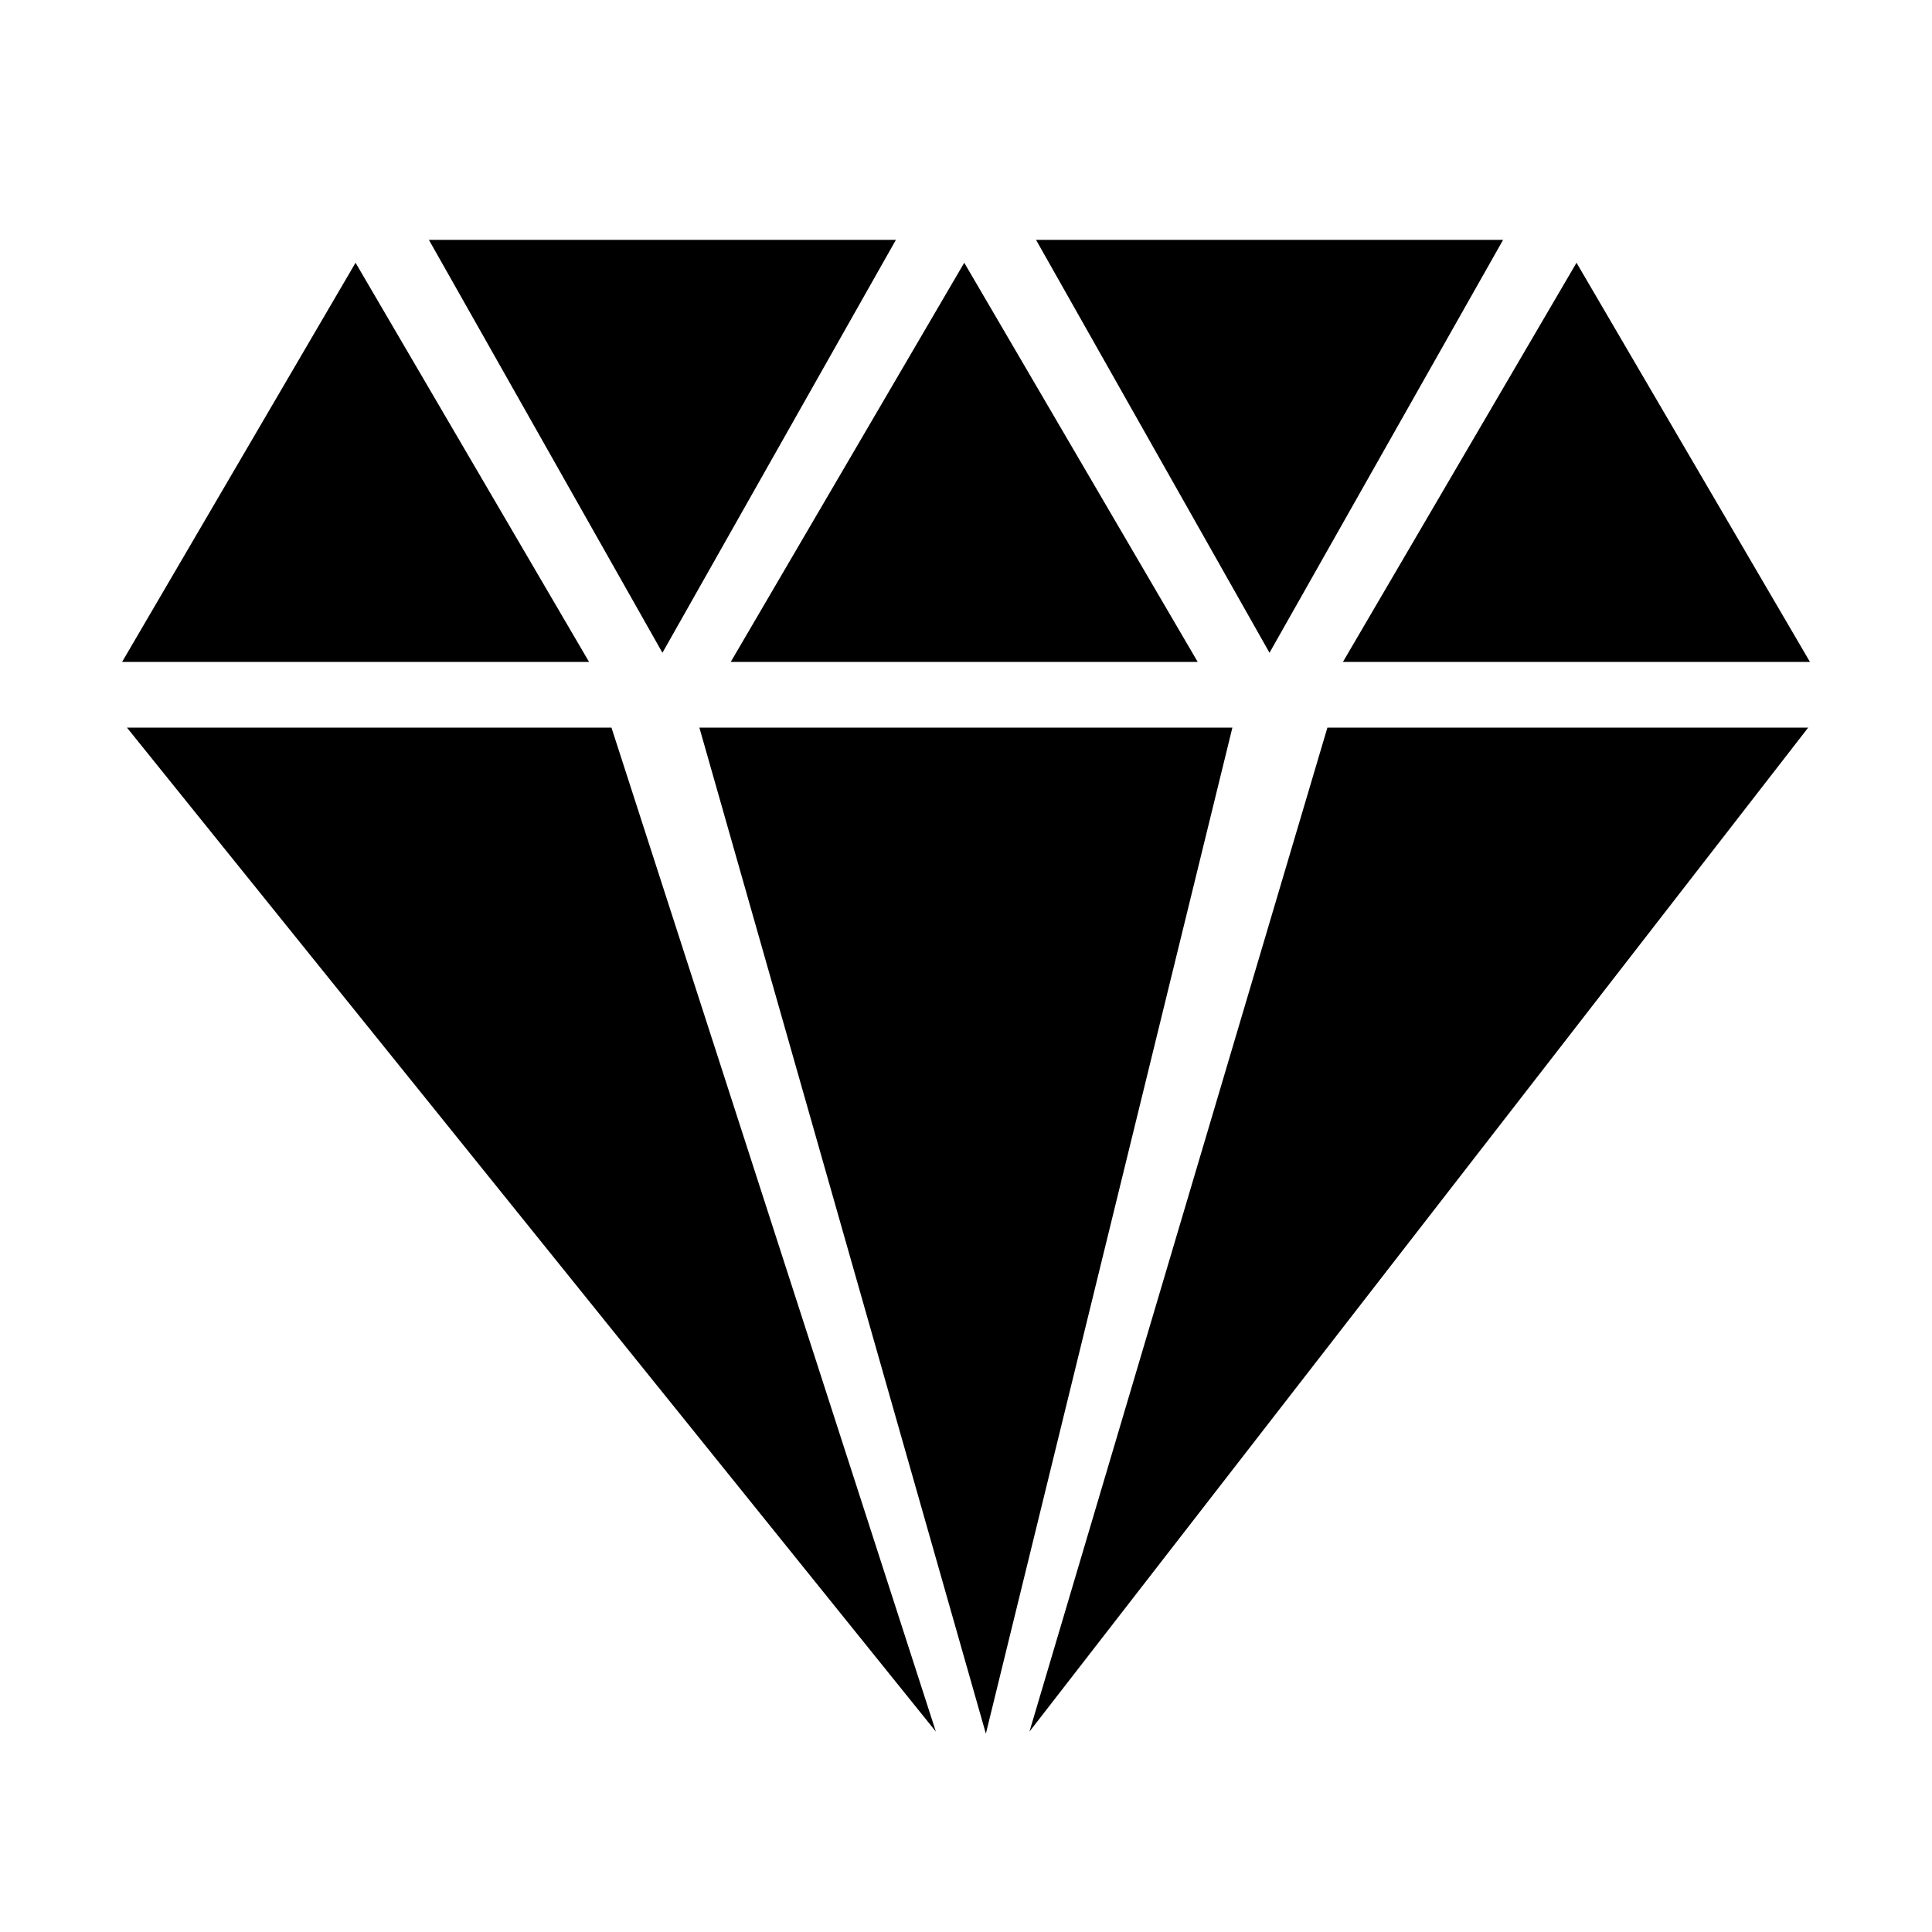
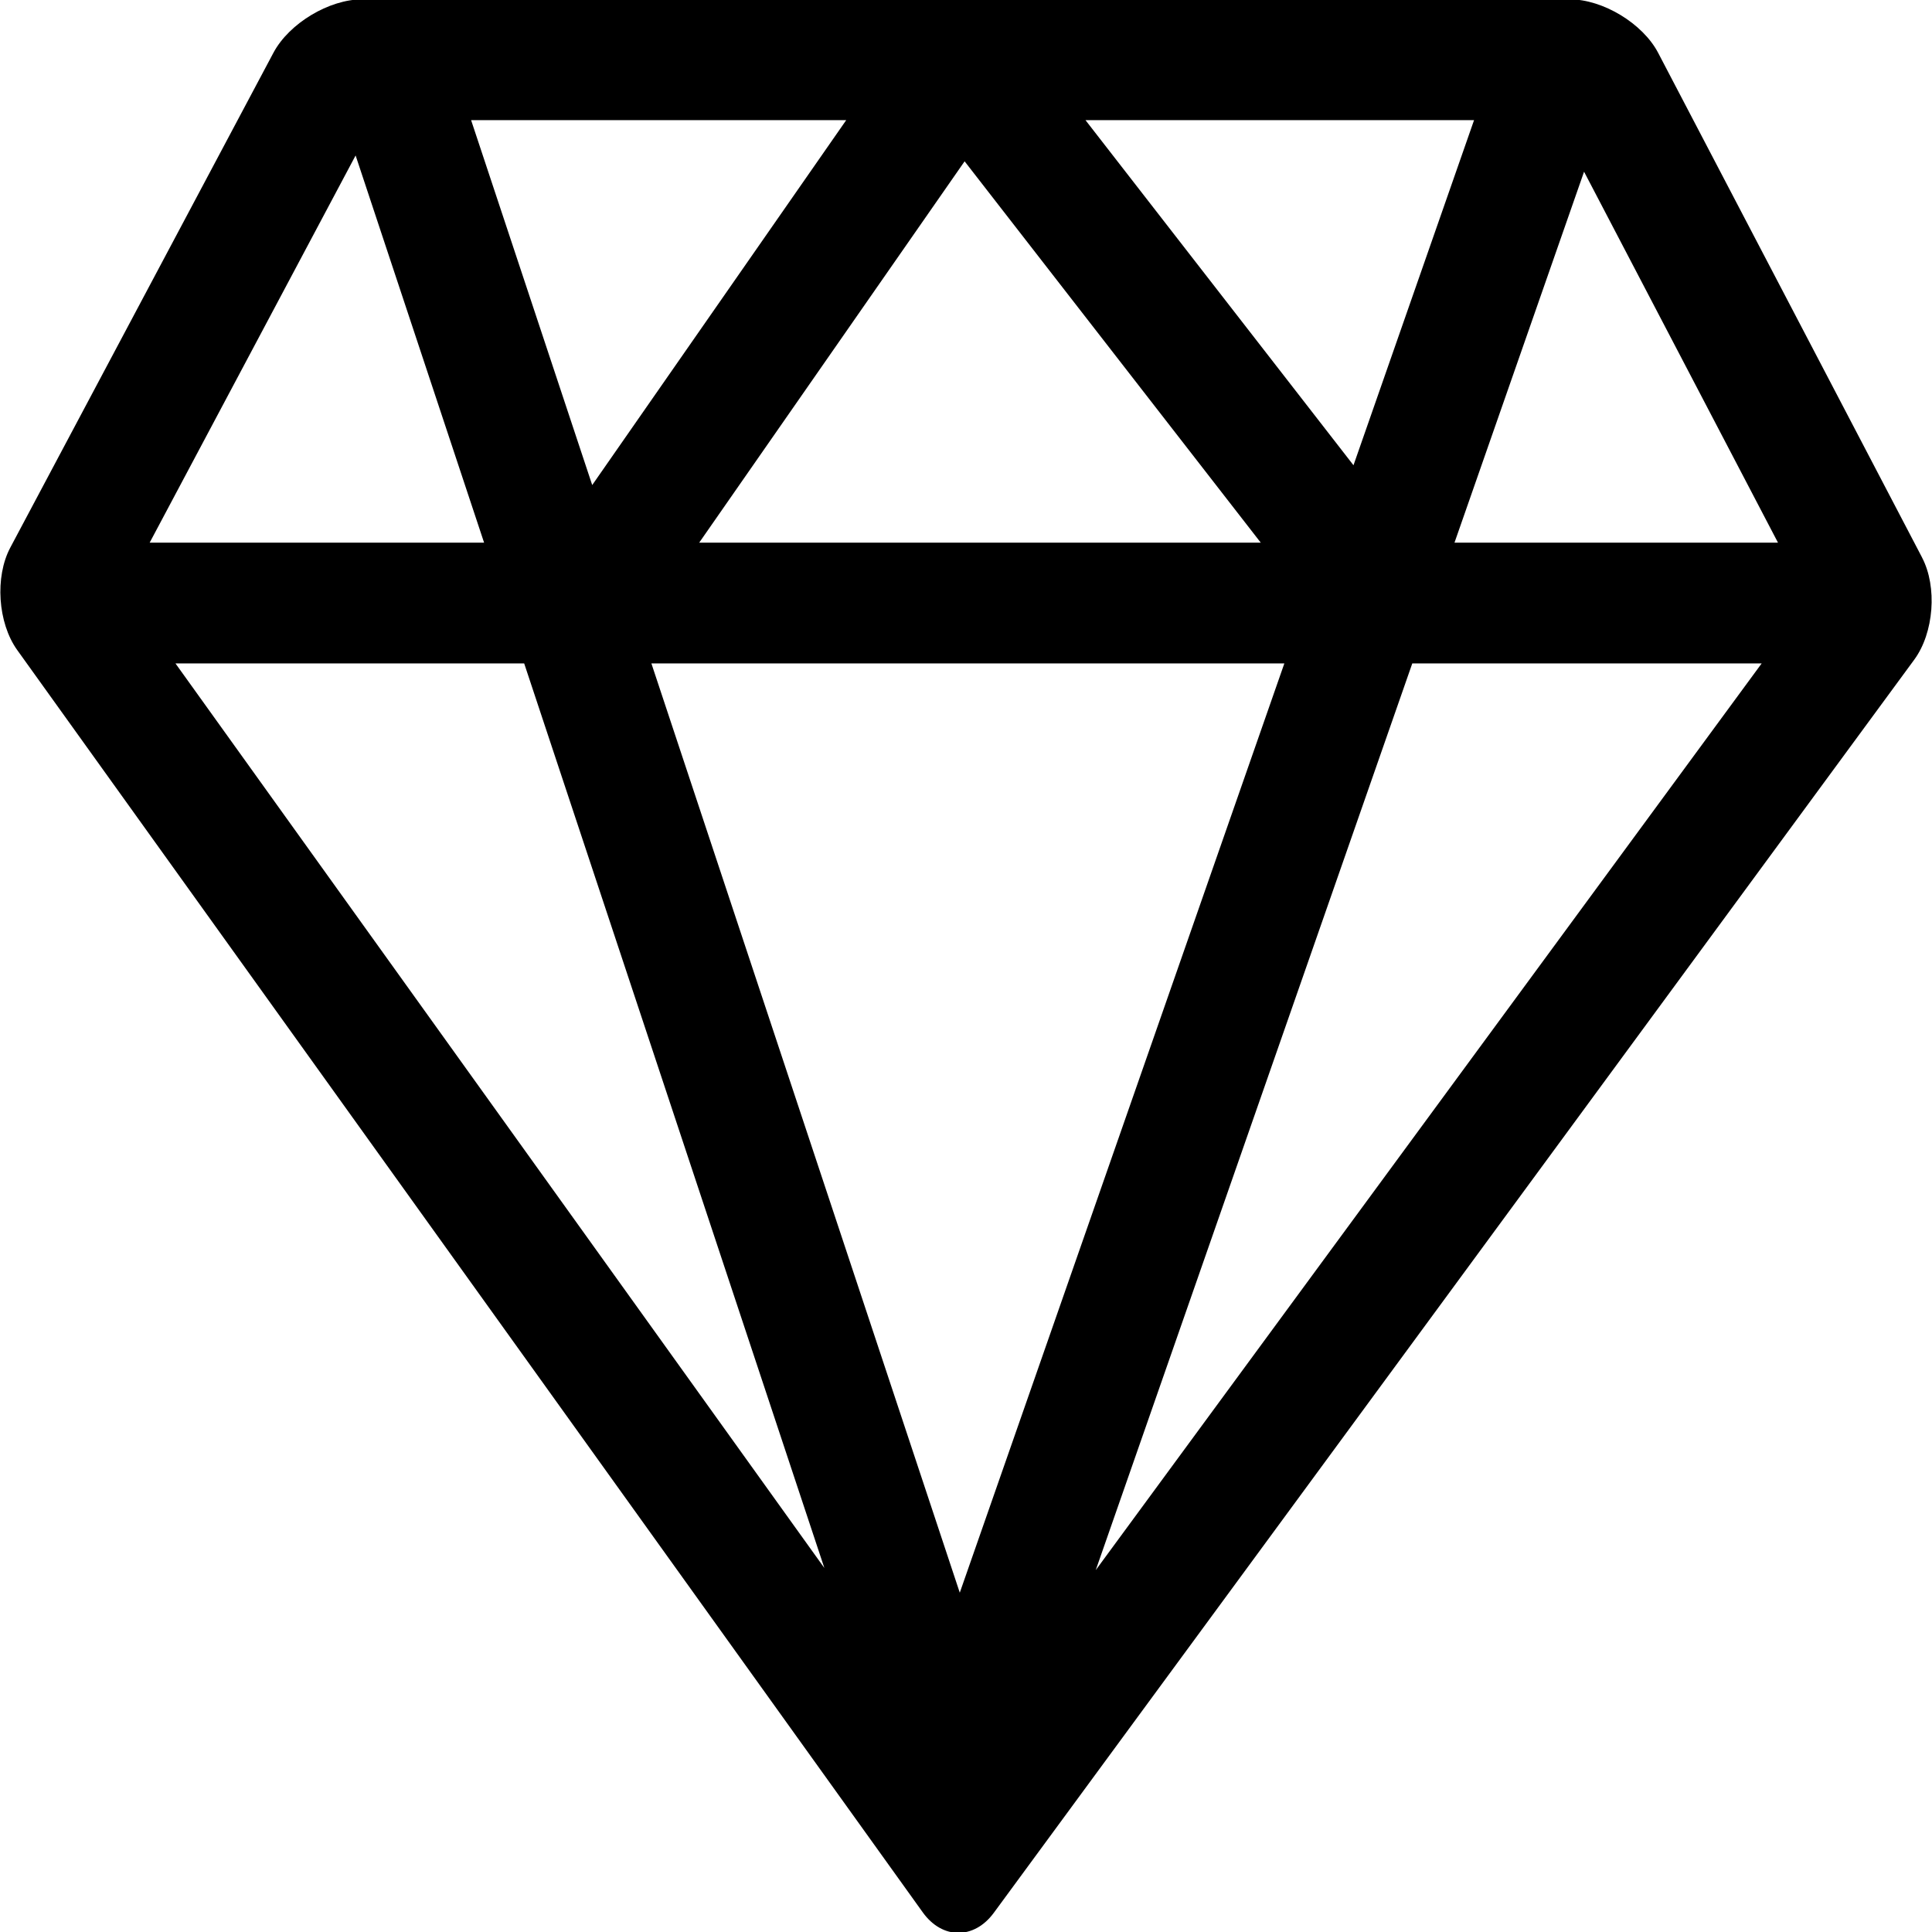
<svg xmlns="http://www.w3.org/2000/svg" fill="#000000" width="800px" height="800px" viewBox="0 0 32 32" version="1.1">
-   <path d="M2.103 12.052l13.398 16.629-5.373-16.629h-8.025zM11.584 12.052l4.745 16.663 4.083-16.663h-8.828zM17.051 28.681l12.898-16.629h-7.963l-4.935 16.629zM29.979 10.964l-3.867-6.612-3.869 6.612h7.736zM24.896 3.973h-7.736l3.867 6.839 3.869-6.839zM19.838 10.964l-3.867-6.612-3.868 6.612h7.735zM14.839 3.973h-7.735l3.868 6.839 3.867-6.839zM5.889 4.352l-3.867 6.612h7.735l-3.868-6.612z" />
+   <path d="M31.835 9.233l-4.371-8.358c-0.255-0.487-0.915-0.886-1.464-0.886h-10.060c-0.011-0.001-0.022-0.003-0.033-0.004-0.009 0-0.018 0.003-0.027 0.004h-9.88c-0.55 0-1.211 0.398-1.47 0.883l-4.359 8.197c-0.259 0.486-0.207 1.248 0.113 1.696l15.001 20.911c0.161 0.224 0.375 0.338 0.588 0.338 0.212 0 0.424-0.11 0.587-0.331l15.247-20.758c0.325-0.444 0.383-1.204 0.128-1.691zM29.449 8.988h-5.358l2.146-6.144zM17.979 1.99h6.436l-1.997 5.716zM20.882 8.988h-9.301l4.396-6.316zM9.809 8.034l-2.006-6.044h6.213zM21.273 10.988l-5.376 15.392-5.108-15.392h10.484zM13.654 25.971l-10.748-14.983h5.776zM23.392 10.988h5.787l-11.030 15.018zM5.89 2.575l2.128 6.413h-5.539z" />
</svg>
